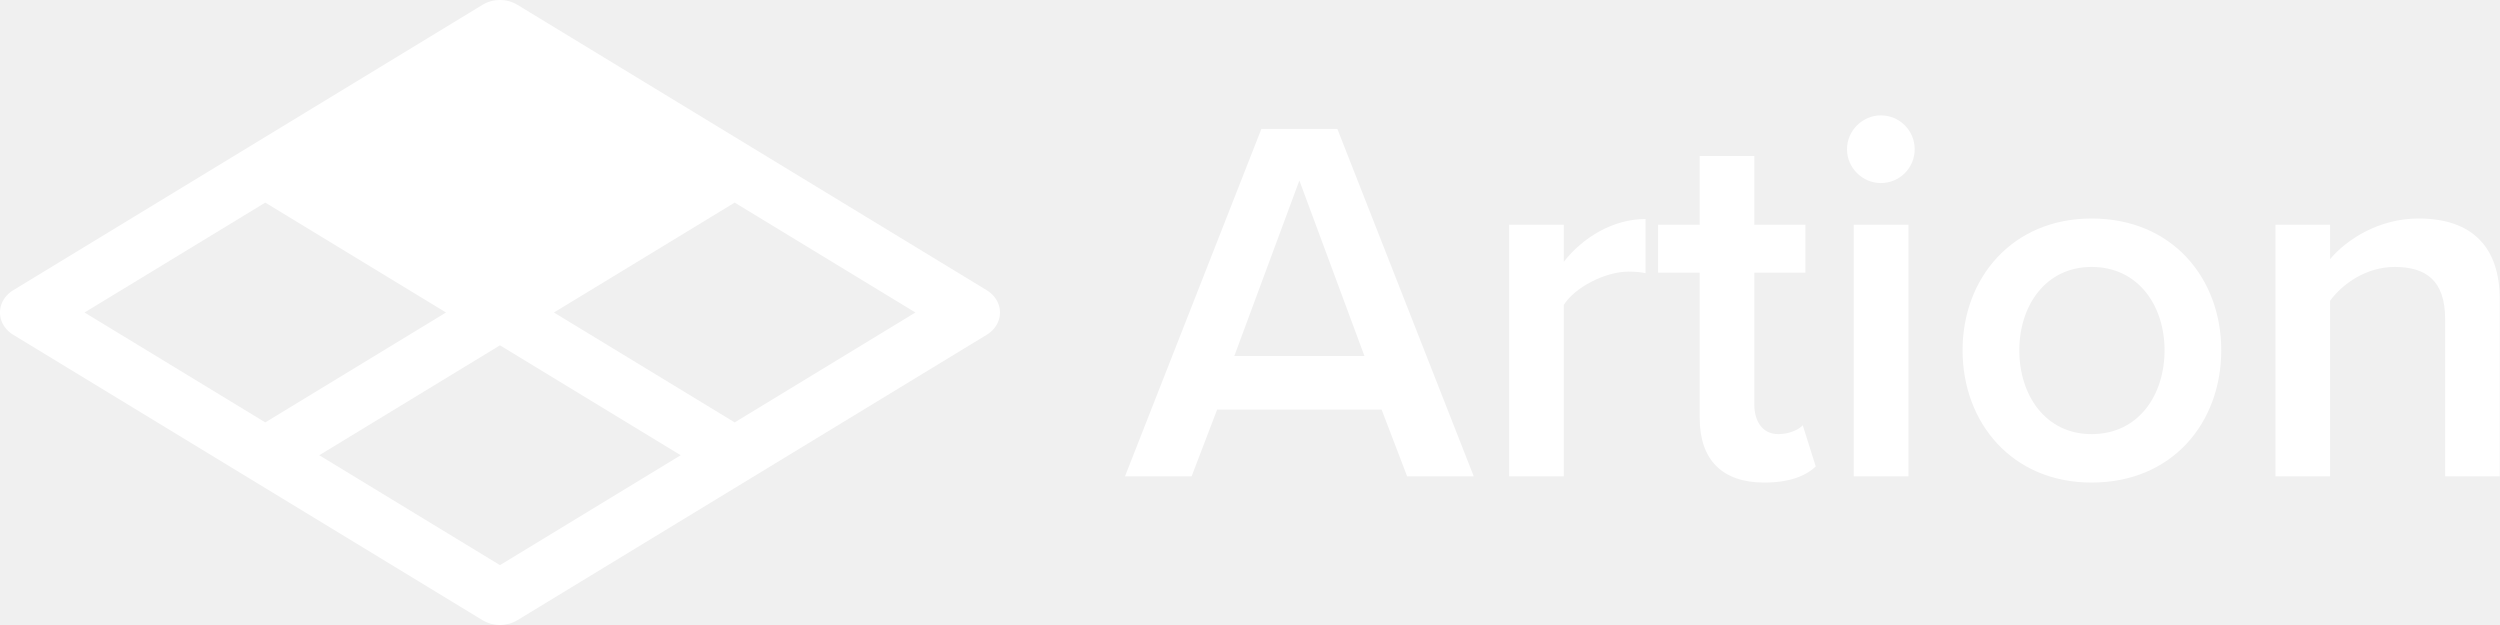
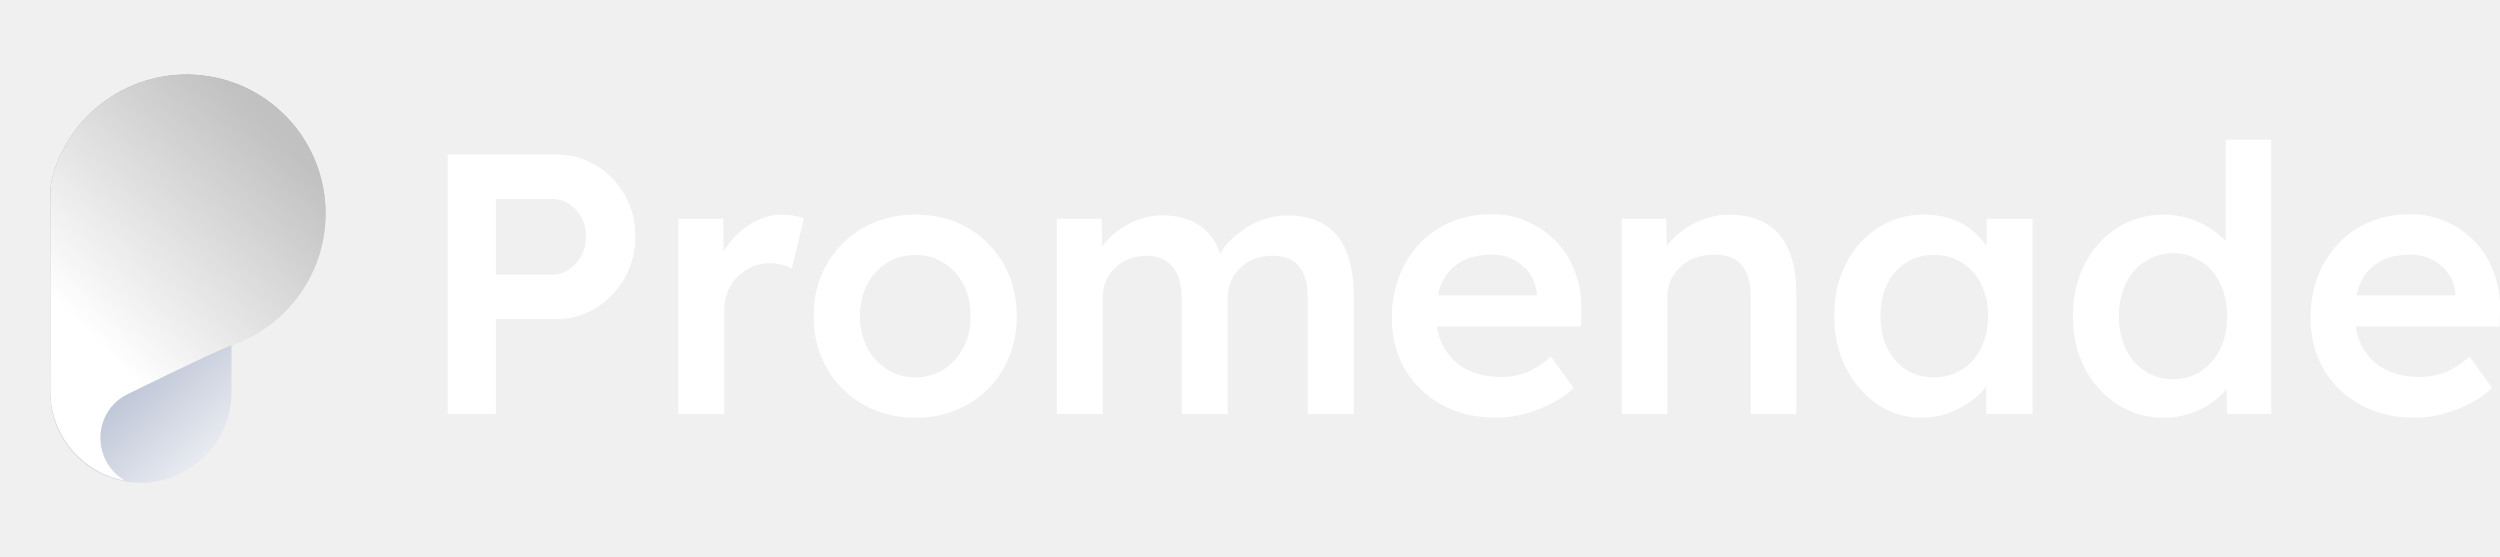
- <svg xmlns="http://www.w3.org/2000/svg" width="100%" height="100%" viewBox="0 0 400 100" version="1.1" xml:space="preserve" style="fill-rule:evenodd;clip-rule:evenodd;stroke-linejoin:round;stroke-miterlimit:2;">
-   <g transform="matrix(1,0,0,1,-2500.02,-5070)">
-     <g transform="matrix(1,0,0,1,2200,4620)">
-       <g id="Logo-white">
-         <g transform="matrix(1,0,0,1,-1100,-4620.25)">
-           <path d="M1682.3,5147.46C1686.38,5147.46 1688.96,5146.38 1690.54,5144.88L1688.46,5138.29C1687.79,5139.04 1686.21,5139.71 1684.55,5139.71C1682.05,5139.71 1680.71,5137.71 1680.71,5134.96L1680.71,5113.88L1688.88,5113.88L1688.88,5106.21L1680.71,5106.21L1680.71,5095.21L1671.97,5095.21L1671.97,5106.21L1665.31,5106.21L1665.31,5113.88L1671.97,5113.88L1671.97,5137.13C1671.97,5143.79 1675.55,5147.46 1682.3,5147.46ZM1734.68,5147.46C1747.6,5147.46 1755.42,5137.88 1755.42,5126.29C1755.42,5114.79 1747.6,5105.21 1734.68,5105.21C1721.94,5105.21 1714.03,5114.79 1714.03,5126.29C1714.03,5137.88 1721.94,5147.46 1734.68,5147.46ZM1625.16,5146.46L1635.82,5146.46L1614,5090.88L1601.84,5090.88L1580.02,5146.46L1590.68,5146.46L1594.76,5135.79L1621.08,5135.79L1625.16,5146.46ZM1696.62,5146.46L1705.37,5146.46L1705.37,5106.21L1696.62,5106.21L1696.62,5146.46ZM1641.48,5146.46L1650.23,5146.46L1650.23,5119.04C1651.98,5116.21 1656.89,5113.71 1660.56,5113.71C1661.64,5113.71 1662.56,5113.79 1663.31,5113.96L1663.31,5105.29C1658.06,5105.29 1653.23,5108.29 1650.23,5112.13L1650.23,5106.21L1641.48,5106.21L1641.48,5146.46ZM1791.24,5146.46L1799.98,5146.46L1799.98,5118.13C1799.98,5109.88 1795.65,5105.21 1786.99,5105.21C1780.66,5105.21 1775.5,5108.54 1772.83,5111.71L1772.83,5106.21L1764.09,5106.21L1764.09,5146.46L1772.83,5146.46L1772.83,5118.38C1774.83,5115.63 1778.66,5112.96 1783.16,5112.96C1788.07,5112.96 1791.24,5115.04 1791.24,5121.29L1791.24,5146.46ZM1734.68,5139.71C1727.27,5139.71 1723.11,5133.46 1723.11,5126.29C1723.11,5119.21 1727.27,5112.96 1734.68,5112.96C1742.18,5112.96 1746.35,5119.21 1746.35,5126.29C1746.35,5133.46 1742.18,5139.71 1734.68,5139.71ZM1607.92,5099.13L1618.33,5127.21L1597.51,5127.21L1607.92,5099.13ZM1700.95,5099.54C1703.95,5099.54 1706.37,5097.13 1706.37,5094.13C1706.37,5091.13 1703.95,5088.71 1700.95,5088.71C1698.04,5088.71 1695.54,5091.13 1695.54,5094.13C1695.54,5097.13 1698.04,5099.54 1700.95,5099.54Z" style="fill:white;fill-rule:nonzero;" />
-         </g>
-         <g transform="matrix(0.469991,0,0,0.415225,72.125,342.815)">
-           <path d="M649.195,259.973L489.395,369.973C489.307,370.034 489.22,370.096 489.134,370.159L489.006,370.255L488.879,370.352L488.755,370.451L488.632,370.552L488.51,370.655L488.391,370.759L488.273,370.865L488.157,370.973L488.043,371.082L487.931,371.193L487.82,371.306L487.711,371.419L487.604,371.535L487.499,371.652L487.396,371.77L487.295,371.89L487.195,372.011L487.098,372.134L487.002,372.258L486.909,372.384L486.817,372.51L486.727,372.638L486.64,372.768L486.554,372.898L486.47,373.03L486.388,373.163L486.308,373.297L486.231,373.433L486.155,373.569L486.081,373.707L486.01,373.846L485.94,373.985L485.873,374.126L485.807,374.268L485.744,374.411L485.683,374.554L485.624,374.699L485.568,374.845L485.513,374.991L485.461,375.139L485.41,375.287L485.362,375.436L485.317,375.586L485.273,375.737L485.232,375.888L485.193,376.04L485.156,376.193L485.121,376.346L485.089,376.501L485.059,376.655L485.032,376.811L485.006,376.967L484.984,377.123L484.963,377.28L484.945,377.438L484.929,377.596L484.916,377.755L484.905,377.914L484.896,378.073L484.89,378.233L484.886,378.393L484.885,378.554L484.886,378.714L484.89,378.874L484.896,379.034L484.905,379.194L484.916,379.353L484.929,379.511L484.945,379.669L484.963,379.827L484.984,379.984L485.006,380.14L485.032,380.296L485.059,380.452L485.089,380.607L485.121,380.761L485.156,380.914L485.193,381.067L485.232,381.219L485.273,381.371L485.317,381.521L485.362,381.671L485.41,381.82L485.461,381.968L485.513,382.116L485.568,382.262L485.624,382.408L485.683,382.553L485.744,382.697L485.807,382.839L485.873,382.981L485.94,383.122L486.01,383.262L486.081,383.4L486.155,383.538L486.231,383.674L486.308,383.81L486.388,383.944L486.47,384.077L486.554,384.209L486.64,384.339L486.727,384.469L486.817,384.597L486.909,384.724L487.002,384.849L487.098,384.973L487.195,385.096L487.295,385.217L487.396,385.337L487.499,385.455L487.604,385.572L487.711,385.688L487.82,385.802L487.931,385.914L488.043,386.025L488.157,386.134L488.273,386.242L488.391,386.348L488.51,386.452L488.632,386.555L488.755,386.656L488.879,386.755L489.006,386.852L489.134,386.948L489.264,387.042L489.395,387.134C489.395,387.134 649.195,497.134 649.195,497.134C652.752,499.582 657.451,499.582 661.008,497.134L820.807,387.134L820.938,387.042L821.068,386.948L821.197,386.852L821.323,386.755L821.448,386.656L821.571,386.555L821.692,386.452L821.811,386.348L821.929,386.242L822.045,386.134L822.159,386.025L822.272,385.914L822.382,385.802L822.491,385.688L822.598,385.572L822.703,385.455L822.806,385.337L822.907,385.217L823.007,385.096L823.104,384.973L823.2,384.849L823.293,384.724L823.385,384.597L823.475,384.469L823.563,384.339L823.649,384.209L823.732,384.077L823.814,383.944L823.894,383.81L823.972,383.674L824.047,383.538L824.121,383.4L824.193,383.262L824.262,383.122L824.33,382.981L824.395,382.839L824.458,382.697L824.519,382.553L824.578,382.408L824.635,382.262L824.689,382.116L824.742,381.968L824.792,381.82L824.84,381.671L824.886,381.521L824.929,381.371L824.971,381.219L825.01,381.067L825.046,380.914L825.081,380.761L825.113,380.607L825.143,380.452L825.171,380.296L825.196,380.14L825.219,379.984L825.239,379.827L825.257,379.669L825.273,379.511L825.287,379.353L825.298,379.194L825.306,379.034L825.312,378.874L825.316,378.714L825.317,378.554L825.316,378.393L825.312,378.233L825.306,378.073L825.298,377.914L825.287,377.755L825.273,377.596L825.257,377.438C825.257,377.438 825.248,377.36 825.248,377.36C825.23,377.194 825.206,377.029 825.179,376.865L825.171,376.811L825.143,376.655L825.113,376.501L825.081,376.346L825.046,376.193L825.01,376.04L824.971,375.888L824.929,375.737L824.886,375.586L824.84,375.436L824.792,375.287L824.742,375.139L824.689,374.991L824.635,374.845L824.578,374.699L824.519,374.554L824.458,374.411L824.395,374.268L824.33,374.126L824.262,373.985L824.193,373.846L824.121,373.707L824.047,373.569L823.972,373.433L823.894,373.297L823.814,373.163L823.732,373.03L823.649,372.898L823.563,372.768L823.475,372.638L823.385,372.51L823.293,372.384L823.2,372.258L823.104,372.134L823.007,372.011L822.907,371.89L822.806,371.77L822.703,371.652L822.598,371.535L822.491,371.419L822.382,371.306L822.272,371.193L822.159,371.082L822.045,370.973L821.929,370.865L821.811,370.759L821.692,370.655L821.571,370.552L821.448,370.451L821.323,370.352L821.197,370.255L821.068,370.159L820.938,370.065L820.807,369.973L661.008,259.973C657.451,257.525 652.752,257.525 649.195,259.973ZM716.63,433.554L655.101,391.2L593.573,433.554L655.101,475.908L716.63,433.554ZM735.001,336.2L796.529,378.554L735.001,420.908C735.001,420.908 673.472,378.554 673.472,378.554L735.001,336.2ZM575.201,336.2L567.319,341.626L513.673,378.554L575.201,420.908L636.73,378.554L575.201,336.2Z" style="fill:white;" />
-         </g>
-       </g>
-     </g>
+ <svg xmlns="http://www.w3.org/2000/svg" viewBox="0 0 2023.12 450.01">
+   <defs>
+     <style>.cls-1{fill:url(#linear-gradient);}.cls-2{fill:url(#linear-gradient-2);}.cls-3{fill:#fff;}</style>
+     <linearGradient id="linear-gradient" x1="121.33" y1="226.93" x2="254.49" y2="372.61" gradientTransform="translate(0 -23)" gradientUnits="userSpaceOnUse">
+       <stop offset="0" stop-color="#9ca7c1" />
+       <stop offset="1" stop-color="#fff" />
+     </linearGradient>
+     <linearGradient id="linear-gradient-2" x1="63.91" y1="285.74" x2="223.74" y2="130.53" gradientTransform="translate(0 -23)" gradientUnits="userSpaceOnUse">
+       <stop offset="0" stop-color="#fff" />
+       <stop offset="1" stop-color="#c1c1c1" />
+     </linearGradient>
+   </defs>
+   <g id="Layer_1" data-name="Layer 1">
+     <path class="cls-1" d="M263.46,172.77a112.49,112.49,0,0,1-76.13,106.45v37.42a73.33,73.33,0,1,1-146.66,1.45c0-.48,0-1,0-1.46V158.1a74.07,74.07,0,0,1,.78-10.73v-.06a112.46,112.46,0,0,1,222,25.46Z" />
+     <path class="cls-2" d="M263.46,172.77a112.49,112.49,0,0,1-76.13,106.45s-23.1,10.08-28.63,13c0,0-42.2,20.08-56.12,27.1-19.61,9.86-27,34.2-16.78,53.64A39.49,39.49,0,0,0,101,388.84a73.38,73.38,0,0,1-60.3-72.2V158.1a74.07,74.07,0,0,1,.78-10.73v-.06a112.46,112.46,0,0,1,222,25.46Z" />
+     <path class="cls-3" d="M362.32,335.05v-210h87.3a62.3,62.3,0,0,1,32.55,8.71,65.74,65.74,0,0,1,31.95,57.29,67.28,67.28,0,0,1-31.95,58.21,60.69,60.69,0,0,1-32.55,9h-48.3v76.79Zm39-112.79h45.6a23.6,23.6,0,0,0,13.65-4.21,31.31,31.31,0,0,0,9.9-11.09,32.14,32.14,0,0,0,3.75-15.61,31.31,31.31,0,0,0-3.75-15.45,30.44,30.44,0,0,0-9.9-10.8,24.34,24.34,0,0,0-13.65-4h-45.6Z" />
+     <path class="cls-3" d="M548.92,335.05V177h36.3l.6,50.39L580.72,216a56.42,56.42,0,0,1,11.4-21.61,61.9,61.9,0,0,1,18.75-15.14,47.71,47.71,0,0,1,22.35-5.56,53.11,53.11,0,0,1,9.75.9,44,44,0,0,1,7.65,2.1l-9.9,40.5a36,36,0,0,0-8.1-3A40.32,40.32,0,0,0,623,213a36.5,36.5,0,0,0-14.25,2.84A37.17,37.17,0,0,0,589,235.6a38.61,38.61,0,0,0-2.85,15.16v84.29Z" />
+     <path class="cls-3" d="M740.92,338.05q-23.7,0-42.3-10.65a78.39,78.39,0,0,1-29.4-29.25q-10.8-18.58-10.8-42.3t10.8-42.3a78.75,78.75,0,0,1,29.4-29.25q18.6-10.62,42.3-10.65,23.4,0,42,10.65a77.71,77.71,0,0,1,29.25,29.25q10.64,18.63,10.65,42.3t-10.65,42.3a77.29,77.29,0,0,1-29.25,29.25Q764.31,338.05,740.92,338.05Zm0-32.7a40.87,40.87,0,0,0,23-6.59,46.77,46.77,0,0,0,15.85-17.71,50.87,50.87,0,0,0,5.55-25.2q.28-14.39-5.55-25.5a45.91,45.91,0,0,0-15.9-17.55,41.66,41.66,0,0,0-23-6.45,43.16,43.16,0,0,0-23.25,6.45,43.6,43.6,0,0,0-16,17.71,55.23,55.23,0,0,0-5.7,25.34,54.35,54.35,0,0,0,5.7,25.2,44.85,44.85,0,0,0,16,17.71A42.32,42.32,0,0,0,740.92,305.35Z" />
+     <path class="cls-3" d="M855.21,335.05V177h36.3l.61,31.8-6,2.39a49,49,0,0,1,8.09-14.55,55.75,55.75,0,0,1,12.91-11.7A69.18,69.18,0,0,1,923,177.1a53.26,53.26,0,0,1,17.11-2.84,61.13,61.13,0,0,1,22.94,4,40,40,0,0,1,16.81,12.79q6.75,8.73,10,22.21l-5.66-1.21,2.41-4.79a43.07,43.07,0,0,1,9.3-13,77.49,77.49,0,0,1,13.5-10.5,63.51,63.51,0,0,1,15.75-7.06,58.73,58.73,0,0,1,16.34-2.39q18,0,30,7.2t18,21.89q6,14.72,6,36.3v95.35h-37.2v-93q0-12-3.14-19.79a22.72,22.72,0,0,0-9.61-11.55q-6.45-3.75-16-3.75a40.08,40.08,0,0,0-14.25,2.55,33.23,33.23,0,0,0-11.55,7.2,34.53,34.53,0,0,0-7.5,10.64,31.91,31.91,0,0,0-2.7,13.2v94.5h-37.2V241.76q0-11.4-3.3-19a25.42,25.42,0,0,0-9.59-11.7,27.4,27.4,0,0,0-15.3-4A38.94,38.94,0,0,0,914,209.51a34.62,34.62,0,0,0-11.39,7,32.54,32.54,0,0,0-7.5,10.5,31.64,31.64,0,0,0-2.7,13.21v94.83Z" />
+     <path class="cls-3" d="M1210.71,338.05q-24.9,0-44-10.5A76.29,76.29,0,0,1,1137,298.9q-10.65-18.13-10.65-41.55a92.09,92.09,0,0,1,6-33.89A81.4,81.4,0,0,1,1149,196.9a73.28,73.28,0,0,1,25.5-17.39,84.24,84.24,0,0,1,32.55-6.16,71.1,71.1,0,0,1,29.1,6,73,73,0,0,1,23.4,16.36,70.18,70.18,0,0,1,15.15,24.59,84.86,84.86,0,0,1,5,31l-.3,12.91h-128.1l-6.9-25.21h104.1l-4.8,5.1v-6.6a32.74,32.74,0,0,0-6-16.34,36.12,36.12,0,0,0-13-11.11,38.16,38.16,0,0,0-17.55-4q-14.7,0-24.75,5.71a36.47,36.47,0,0,0-15.15,16.34q-5.1,10.68-5.1,26.55,0,15.3,6.45,26.7a43.44,43.44,0,0,0,18.3,17.55q11.85,6.17,27.75,6.15a56.17,56.17,0,0,0,20.4-3.59q9.3-3.61,20.1-12.91l18.3,25.5A79.77,79.77,0,0,1,1255,326.8a108.23,108.23,0,0,1-21.75,8.25A88,88,0,0,1,1210.71,338.05Z" />
+     <path class="cls-3" d="M1312.41,335.05V177h36l.6,32.39-6.9,3.61a45.2,45.2,0,0,1,11.7-19.66,67.75,67.75,0,0,1,20.7-14.25,59.67,59.67,0,0,1,24.6-5.4q18,0,30.15,7.2t18.3,21.61q6.15,14.39,6.15,36v96.59h-36.9v-93.9q0-12-3.3-19.94a22.69,22.69,0,0,0-10.2-11.7q-6.9-3.75-16.8-3.46a42,42,0,0,0-14.85,2.55,35,35,0,0,0-19.5,17.86,30.37,30.37,0,0,0-2.85,13.19v95.4Z" />
+     <path class="cls-3" d="M1554.81,338.05a61.56,61.56,0,0,1-35.4-10.79q-15.9-10.8-25.5-29.41t-9.6-42.3q0-23.69,9.6-42.29A73.89,73.89,0,0,1,1520,184.15a67.87,67.87,0,0,1,37.2-10.5,66.55,66.55,0,0,1,21.9,3.45,55,55,0,0,1,17.4,9.75,58.58,58.58,0,0,1,12.5,14.41,52,52,0,0,1,6.75,17.39l-8.1-2.1V177h37.2V335.05h-37.5V297.26l8.7-1.5a47,47,0,0,1-7.65,15.75,59.54,59.54,0,0,1-13.8,13.5,75.63,75.63,0,0,1-18.3,9.45A63.38,63.38,0,0,1,1554.81,338.05Zm10.2-32.7a41.45,41.45,0,0,0,22.8-6.3,42.61,42.61,0,0,0,15.45-17.54q5.55-11.25,5.55-26a56.4,56.4,0,0,0-5.55-25.5,43,43,0,0,0-15.45-17.4,41.62,41.62,0,0,0-22.8-6.3,40.93,40.93,0,0,0-22.65,6.3,42.25,42.25,0,0,0-15.15,17.4,57.71,57.71,0,0,0-5.4,25.5q0,14.73,5.4,26a41.94,41.94,0,0,0,15.15,17.54,40.72,40.72,0,0,0,22.64,6.3Z" />
+     <path class="cls-3" d="M1751.31,338.05a68.37,68.37,0,0,1-37.65-10.65,75.77,75.77,0,0,1-26.4-29.1q-9.75-18.44-9.75-42.45,0-23.67,9.6-42.3a74.61,74.61,0,0,1,26.25-29.25,70.89,70.89,0,0,1,59.7-7,69.64,69.64,0,0,1,19,9.75,53.91,53.91,0,0,1,13.35,13.64A32.5,32.5,0,0,1,1811,216.3l-9.9,1.2V113.05H1838v222h-35.7l-.9-37.2,7.2.61a26.17,26.17,0,0,1-5.25,14.39,56.09,56.09,0,0,1-12.75,12.61,65.47,65.47,0,0,1-18.15,9.14A66.32,66.32,0,0,1,1751.31,338.05Zm7.2-31.2a40.11,40.11,0,0,0,22.8-6.59,44.53,44.53,0,0,0,15.45-18q5.55-11.4,5.55-26.41a59.89,59.89,0,0,0-5.55-26.25,41.94,41.94,0,0,0-76.5,0,59.89,59.89,0,0,0-5.55,26.25q0,15,5.55,26.41a44.53,44.53,0,0,0,15.45,18A40.11,40.11,0,0,0,1758.51,306.85Z" />
+     <path class="cls-3" d="M1954.11,338.05q-24.91,0-43.95-10.5a76.23,76.23,0,0,1-29.7-28.65q-10.67-18.13-10.65-41.55a91.89,91.89,0,0,1,6-33.89,81.24,81.24,0,0,1,16.65-26.56,73.28,73.28,0,0,1,25.5-17.39,84.24,84.24,0,0,1,32.55-6.16,71.1,71.1,0,0,1,29.1,6,73,73,0,0,1,23.4,16.36,70.27,70.27,0,0,1,15.15,24.59,85.27,85.27,0,0,1,4.95,31l-.3,12.91h-128.1l-6.9-25.21h104.1l-4.8,5.1v-6.6a32.83,32.83,0,0,0-6-16.34,36.12,36.12,0,0,0-13-11.11,38.16,38.16,0,0,0-17.55-4q-14.7,0-24.75,5.71a36.31,36.31,0,0,0-15.15,16.34q-5.12,10.68-5.1,26.55,0,15.3,6.45,26.7a43.44,43.44,0,0,0,18.3,17.55q11.79,6.15,27.69,6.15a56.17,56.17,0,0,0,20.4-3.59q9.28-3.61,20.1-12.91l18.3,25.5a79.72,79.72,0,0,1-18.45,12.75,108.23,108.23,0,0,1-21.75,8.25A88.1,88.1,0,0,1,1954.11,338.05Z" />
  </g>
</svg>
